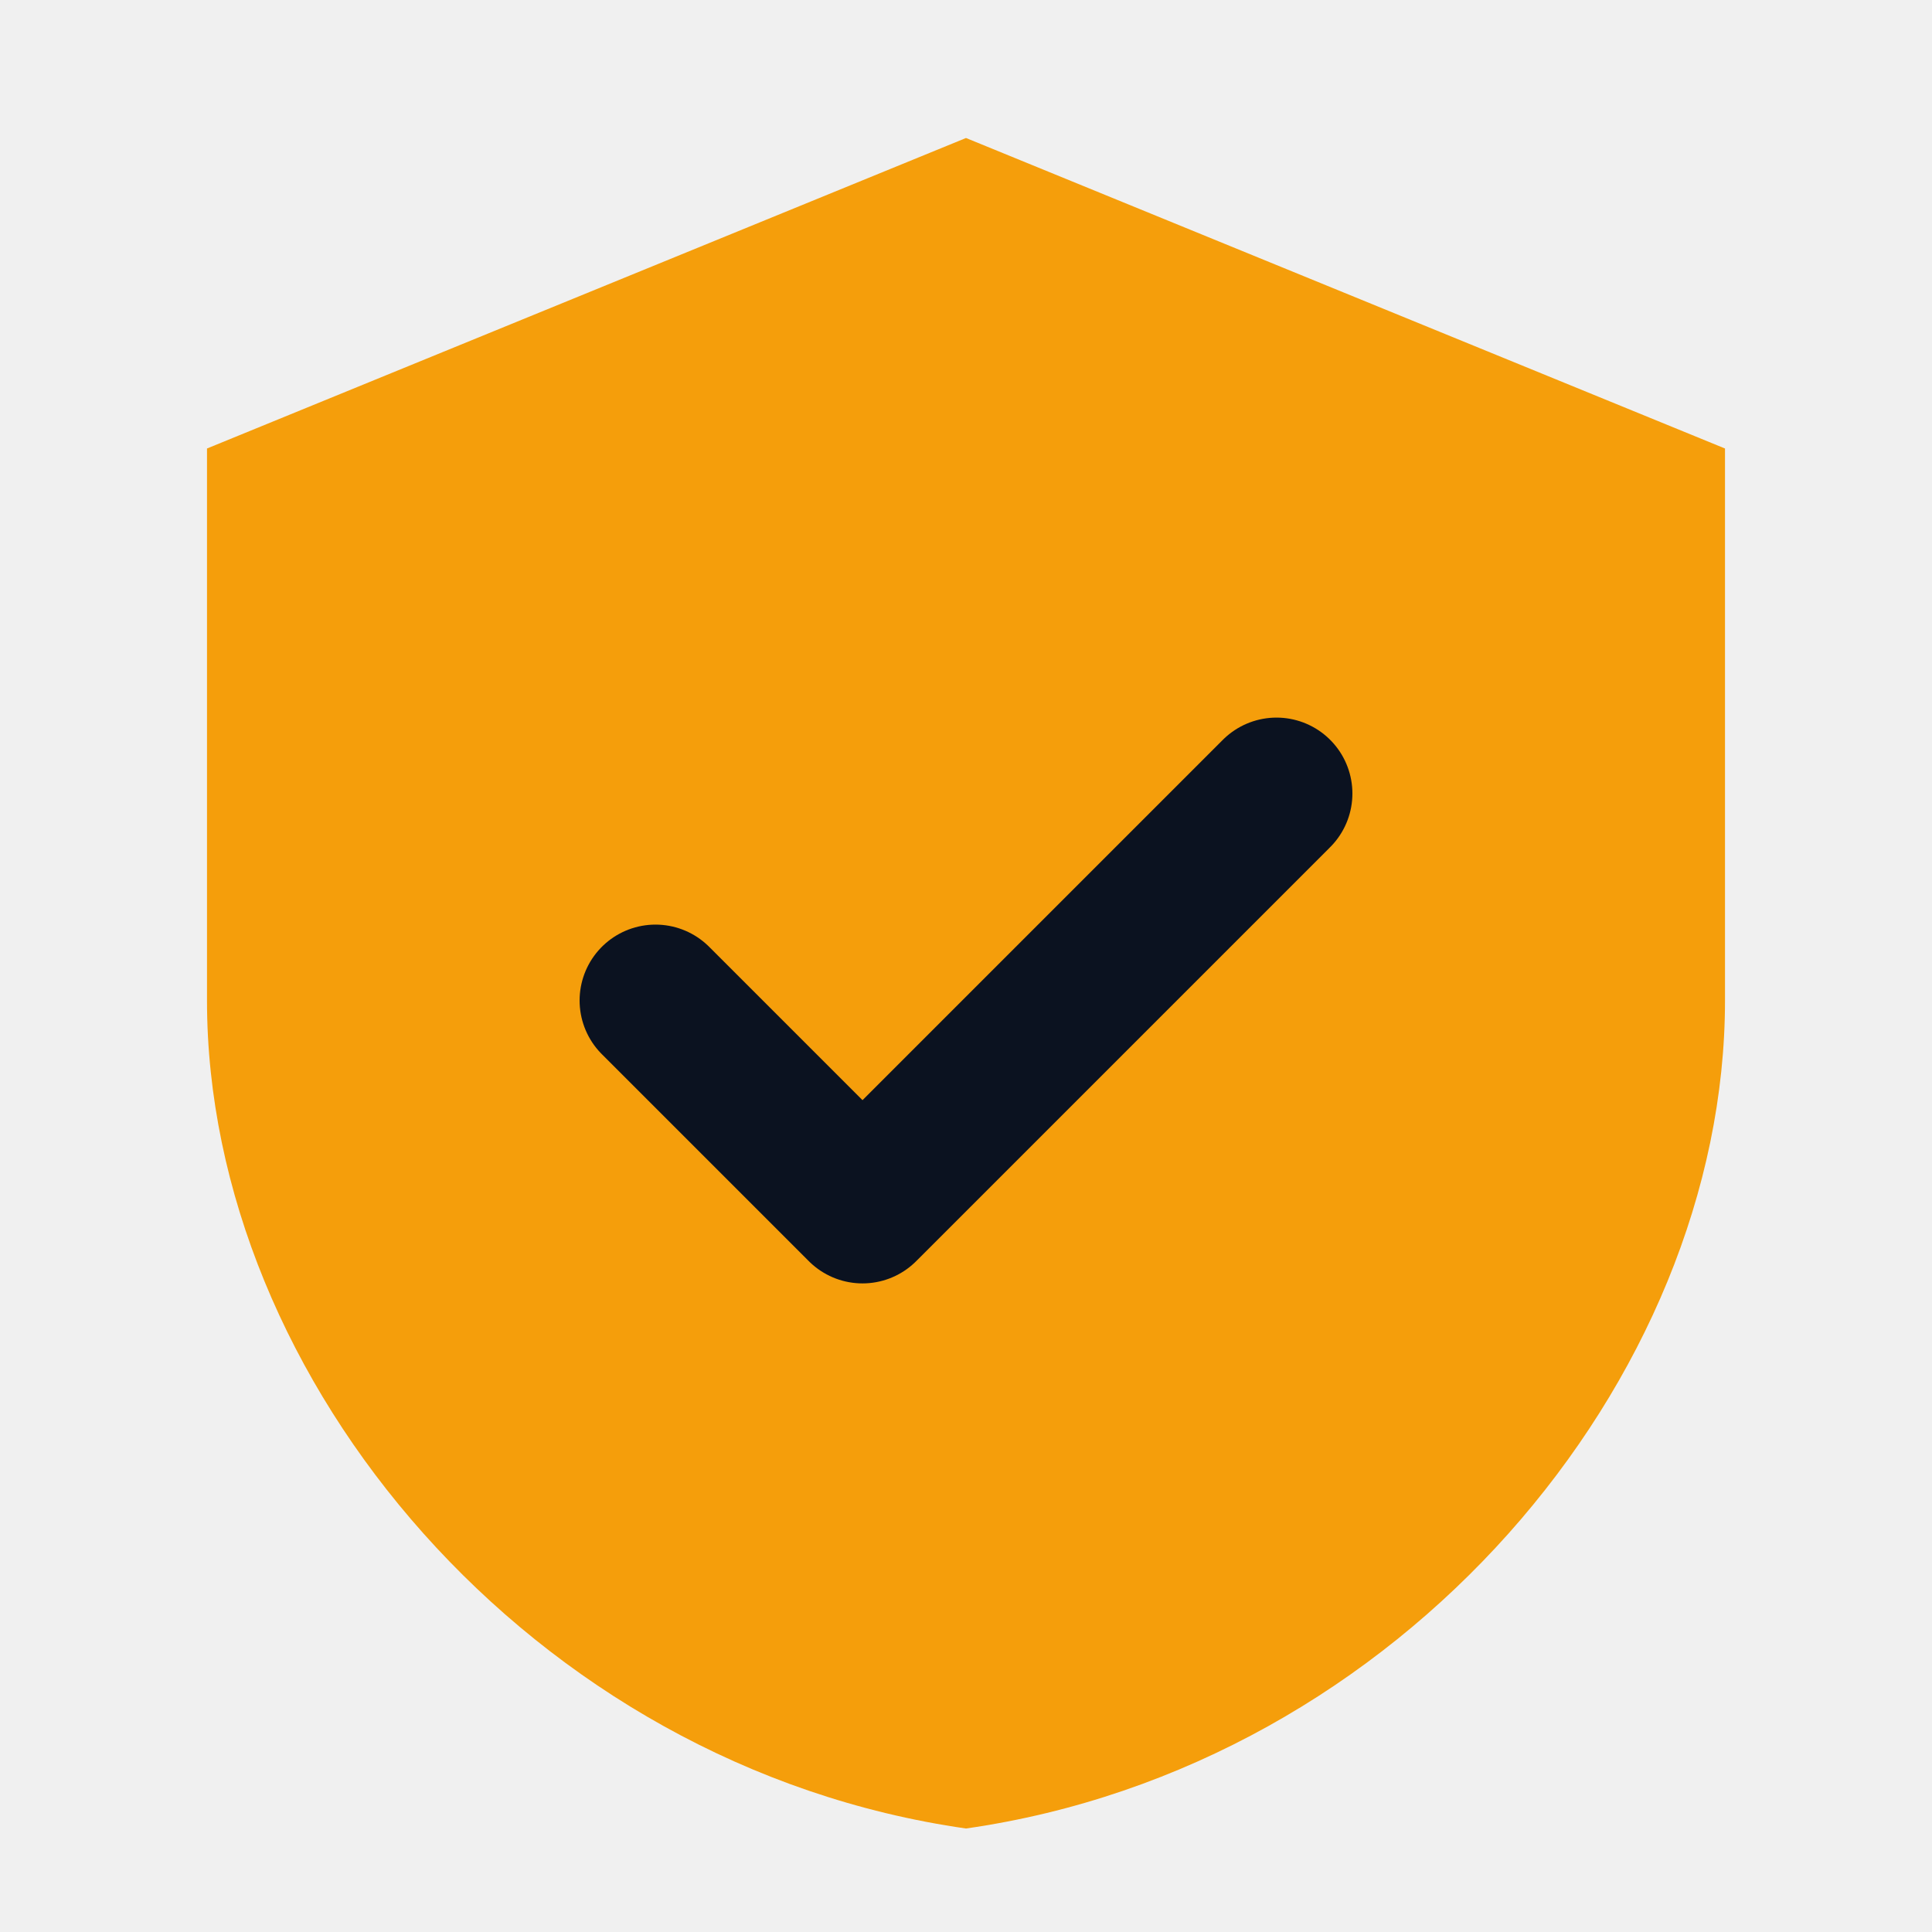
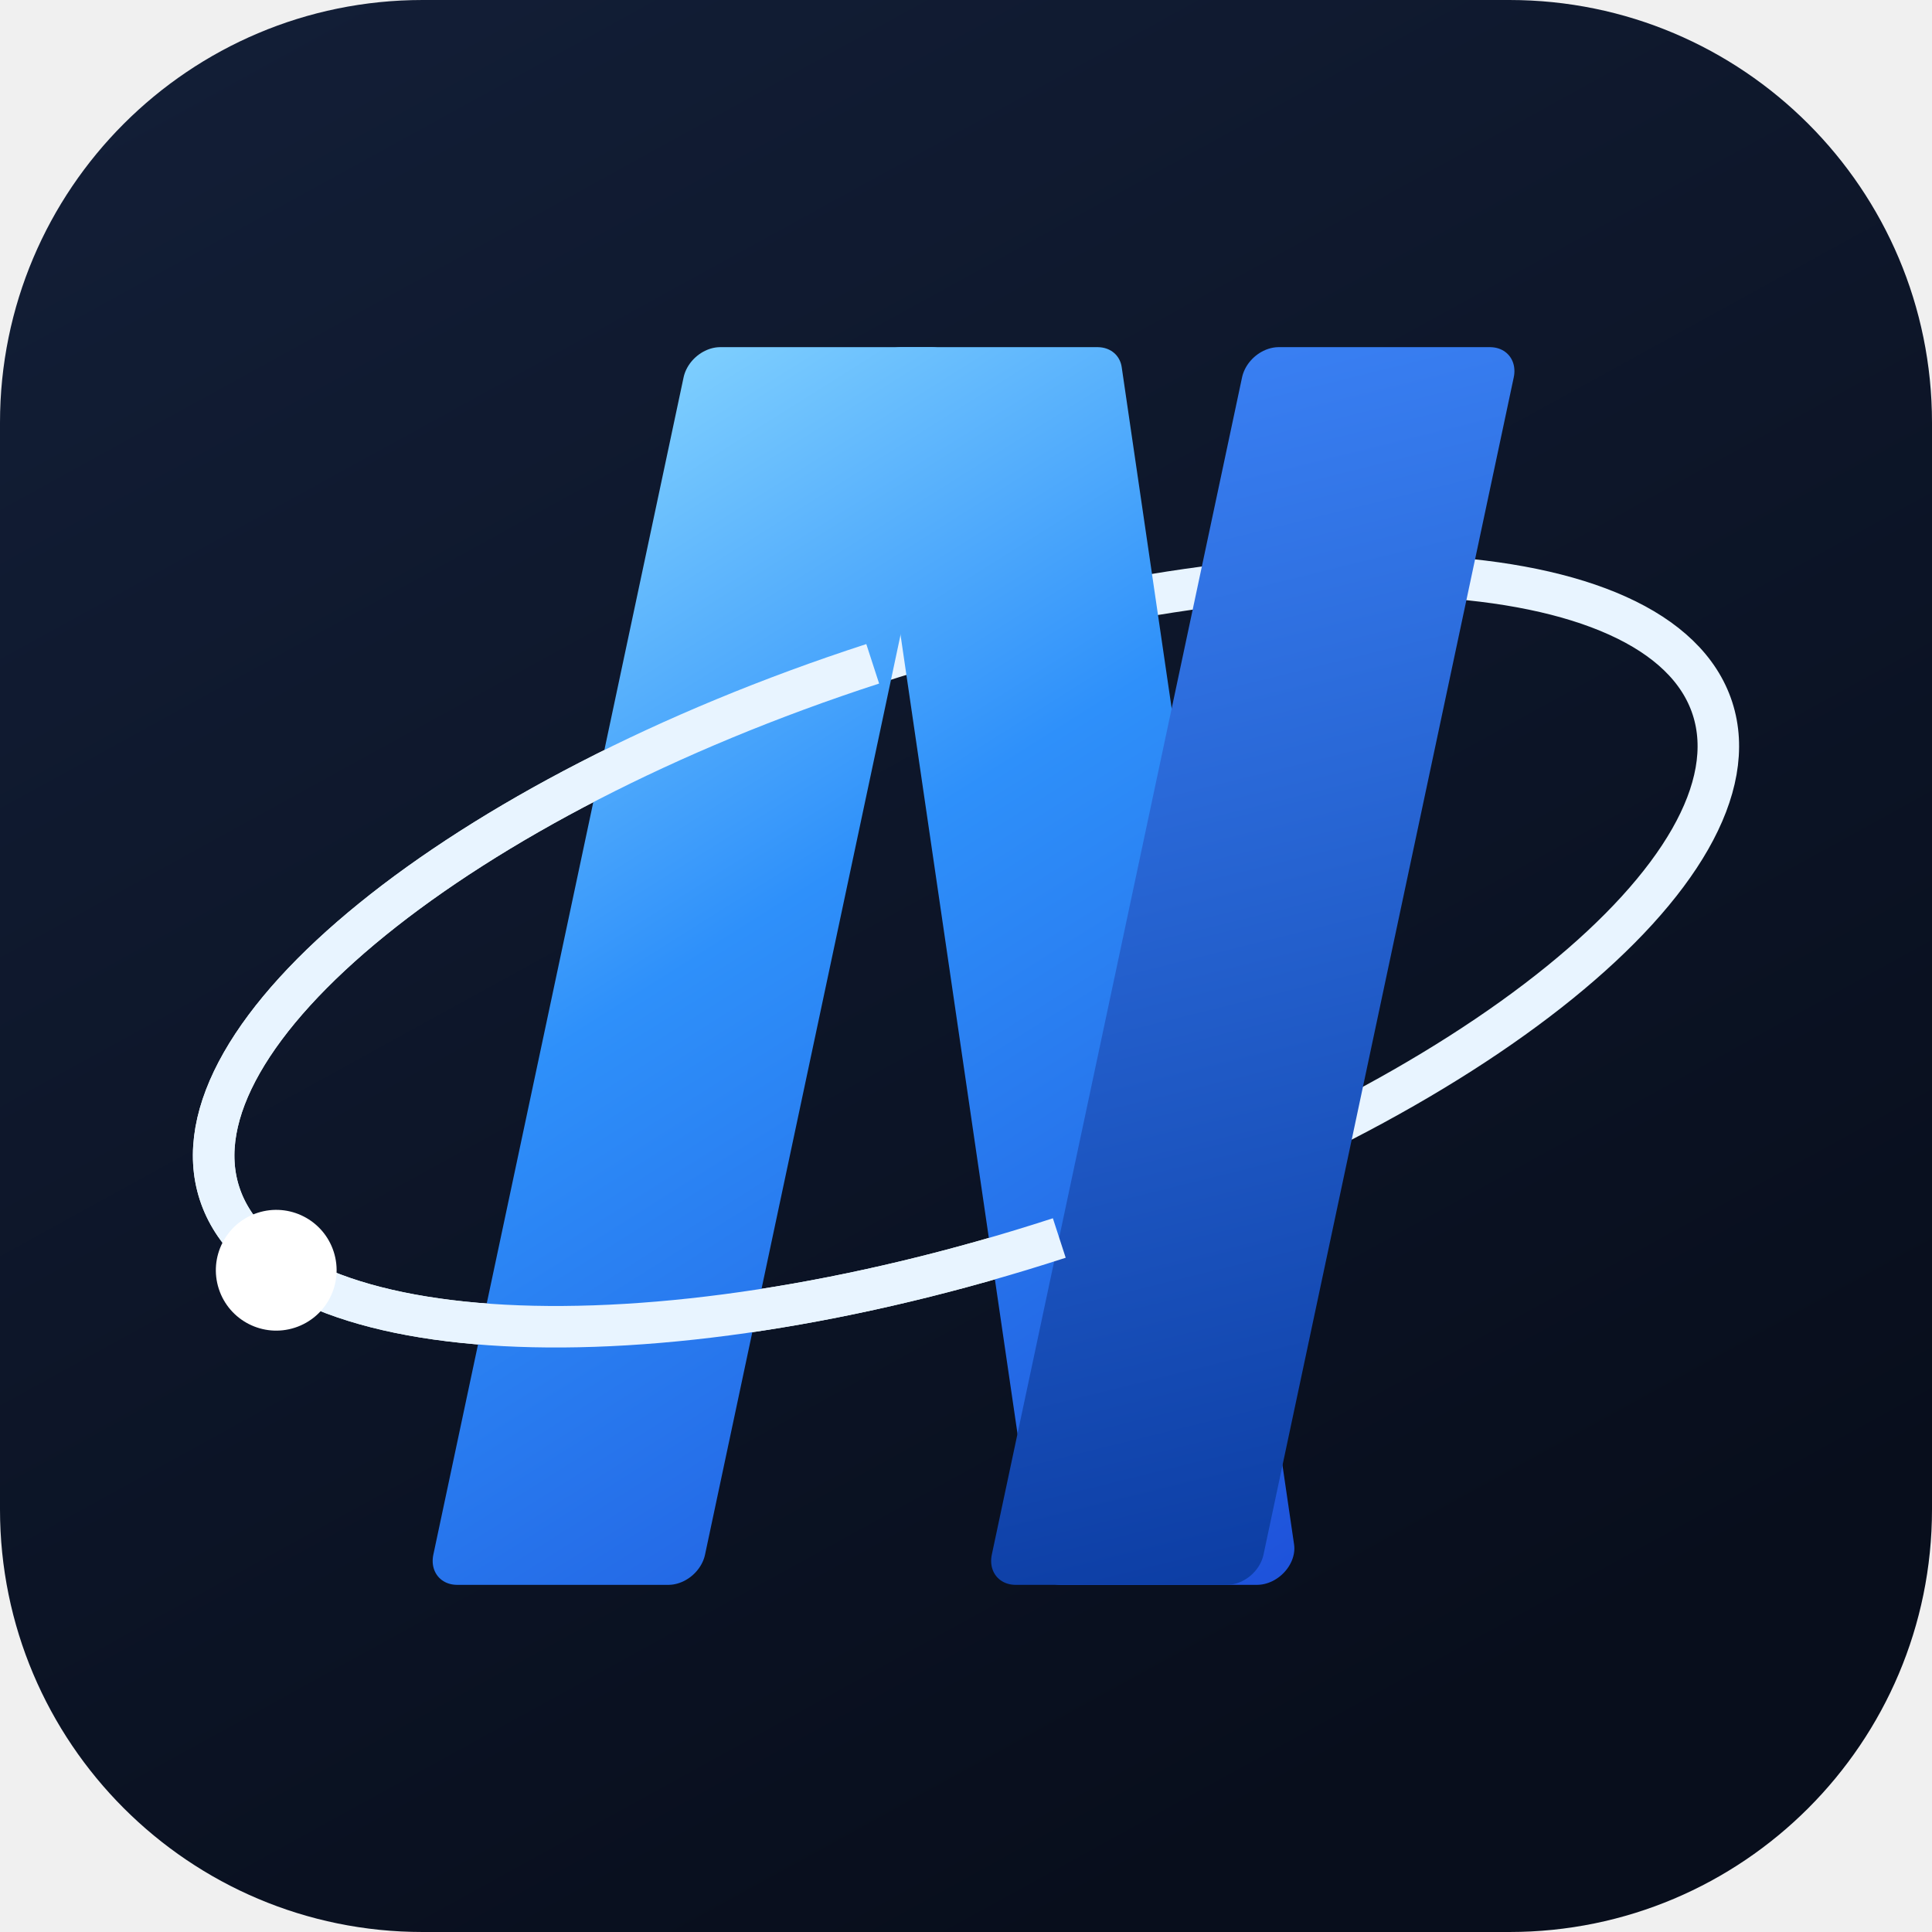
- <svg xmlns="http://www.w3.org/2000/svg" viewBox="0 0 28 28" fill="none">
-   <path d="M14 2L3 6.5v8C3 20 7.7 25.6 14 26.5c6.3-.9 11-6.5 11-12V6.5L14 2z" fill="#F59E0B" />
-   <path d="M9.5 14.5l3 3 6-6" stroke="#0B1220" stroke-width="2.2" stroke-linecap="round" stroke-linejoin="round" fill="none" />
+ <svg xmlns="http://www.w3.org/2000/svg" viewBox="0 0 256 256" width="256" height="256" role="img" aria-label="GRC Nexus">
+   <defs>
+     <linearGradient id="gnBg" x1="0" y1="0" x2="0.55" y2="1">
+       <stop offset="0" stop-color="#131F38" />
+       <stop offset="1" stop-color="#080E1C" />
+     </linearGradient>
+     <linearGradient id="gnN" gradientUnits="userSpaceOnUse" x1="64" y1="40" x2="192" y2="216">
+       <stop offset="0" stop-color="#8AD8FF" />
+       <stop offset="0.40" stop-color="#2E90FA" />
+       <stop offset="1" stop-color="#1D4ED8" />
+     </linearGradient>
+     <linearGradient id="gnN2" gradientUnits="userSpaceOnUse" x1="146" y1="40" x2="192" y2="216">
+       <stop offset="0" stop-color="#3B82F6" />
+       <stop offset="1" stop-color="#0A3AA0" />
+     </linearGradient>
+     <clipPath id="gnLeftHalf">
+       <rect x="-150" y="-80" width="150" height="160" />
+     </clipPath>
+   </defs>
+   <rect width="256" height="256" rx="56" fill="url(#gnBg)" />
+   <g transform="translate(128 126) rotate(-18)">
+     <ellipse rx="104" ry="40" fill="none" stroke="#E8F4FF" stroke-width="5.5" />
+   </g>
+   <g transform="translate(128 128) skewX(-12) translate(-128 -128)" stroke-linejoin="round">
+     <polygon points="78,50 106,50 106,206 78,206" fill="url(#gnN)" stroke="url(#gnN)" stroke-width="8" />
+     <polygon points="102,50 128,50 184,206 158,206" fill="url(#gnN)" stroke="url(#gnN)" stroke-width="8" />
+     <polygon points="152,50 180,50 180,206 152,206" fill="url(#gnN2)" stroke="url(#gnN2)" stroke-width="8" />
+   </g>
+   <g transform="translate(128 126) rotate(-18)" clip-path="url(#gnLeftHalf)">
+     <ellipse rx="104" ry="40" fill="none" stroke="#E8F4FF" stroke-width="5.5" />
+   </g>
+   <g transform="translate(128 126) rotate(-18)">
+     <circle cx="-100" cy="12" r="8" fill="#FFFFFF" />
+   </g>
</svg>
